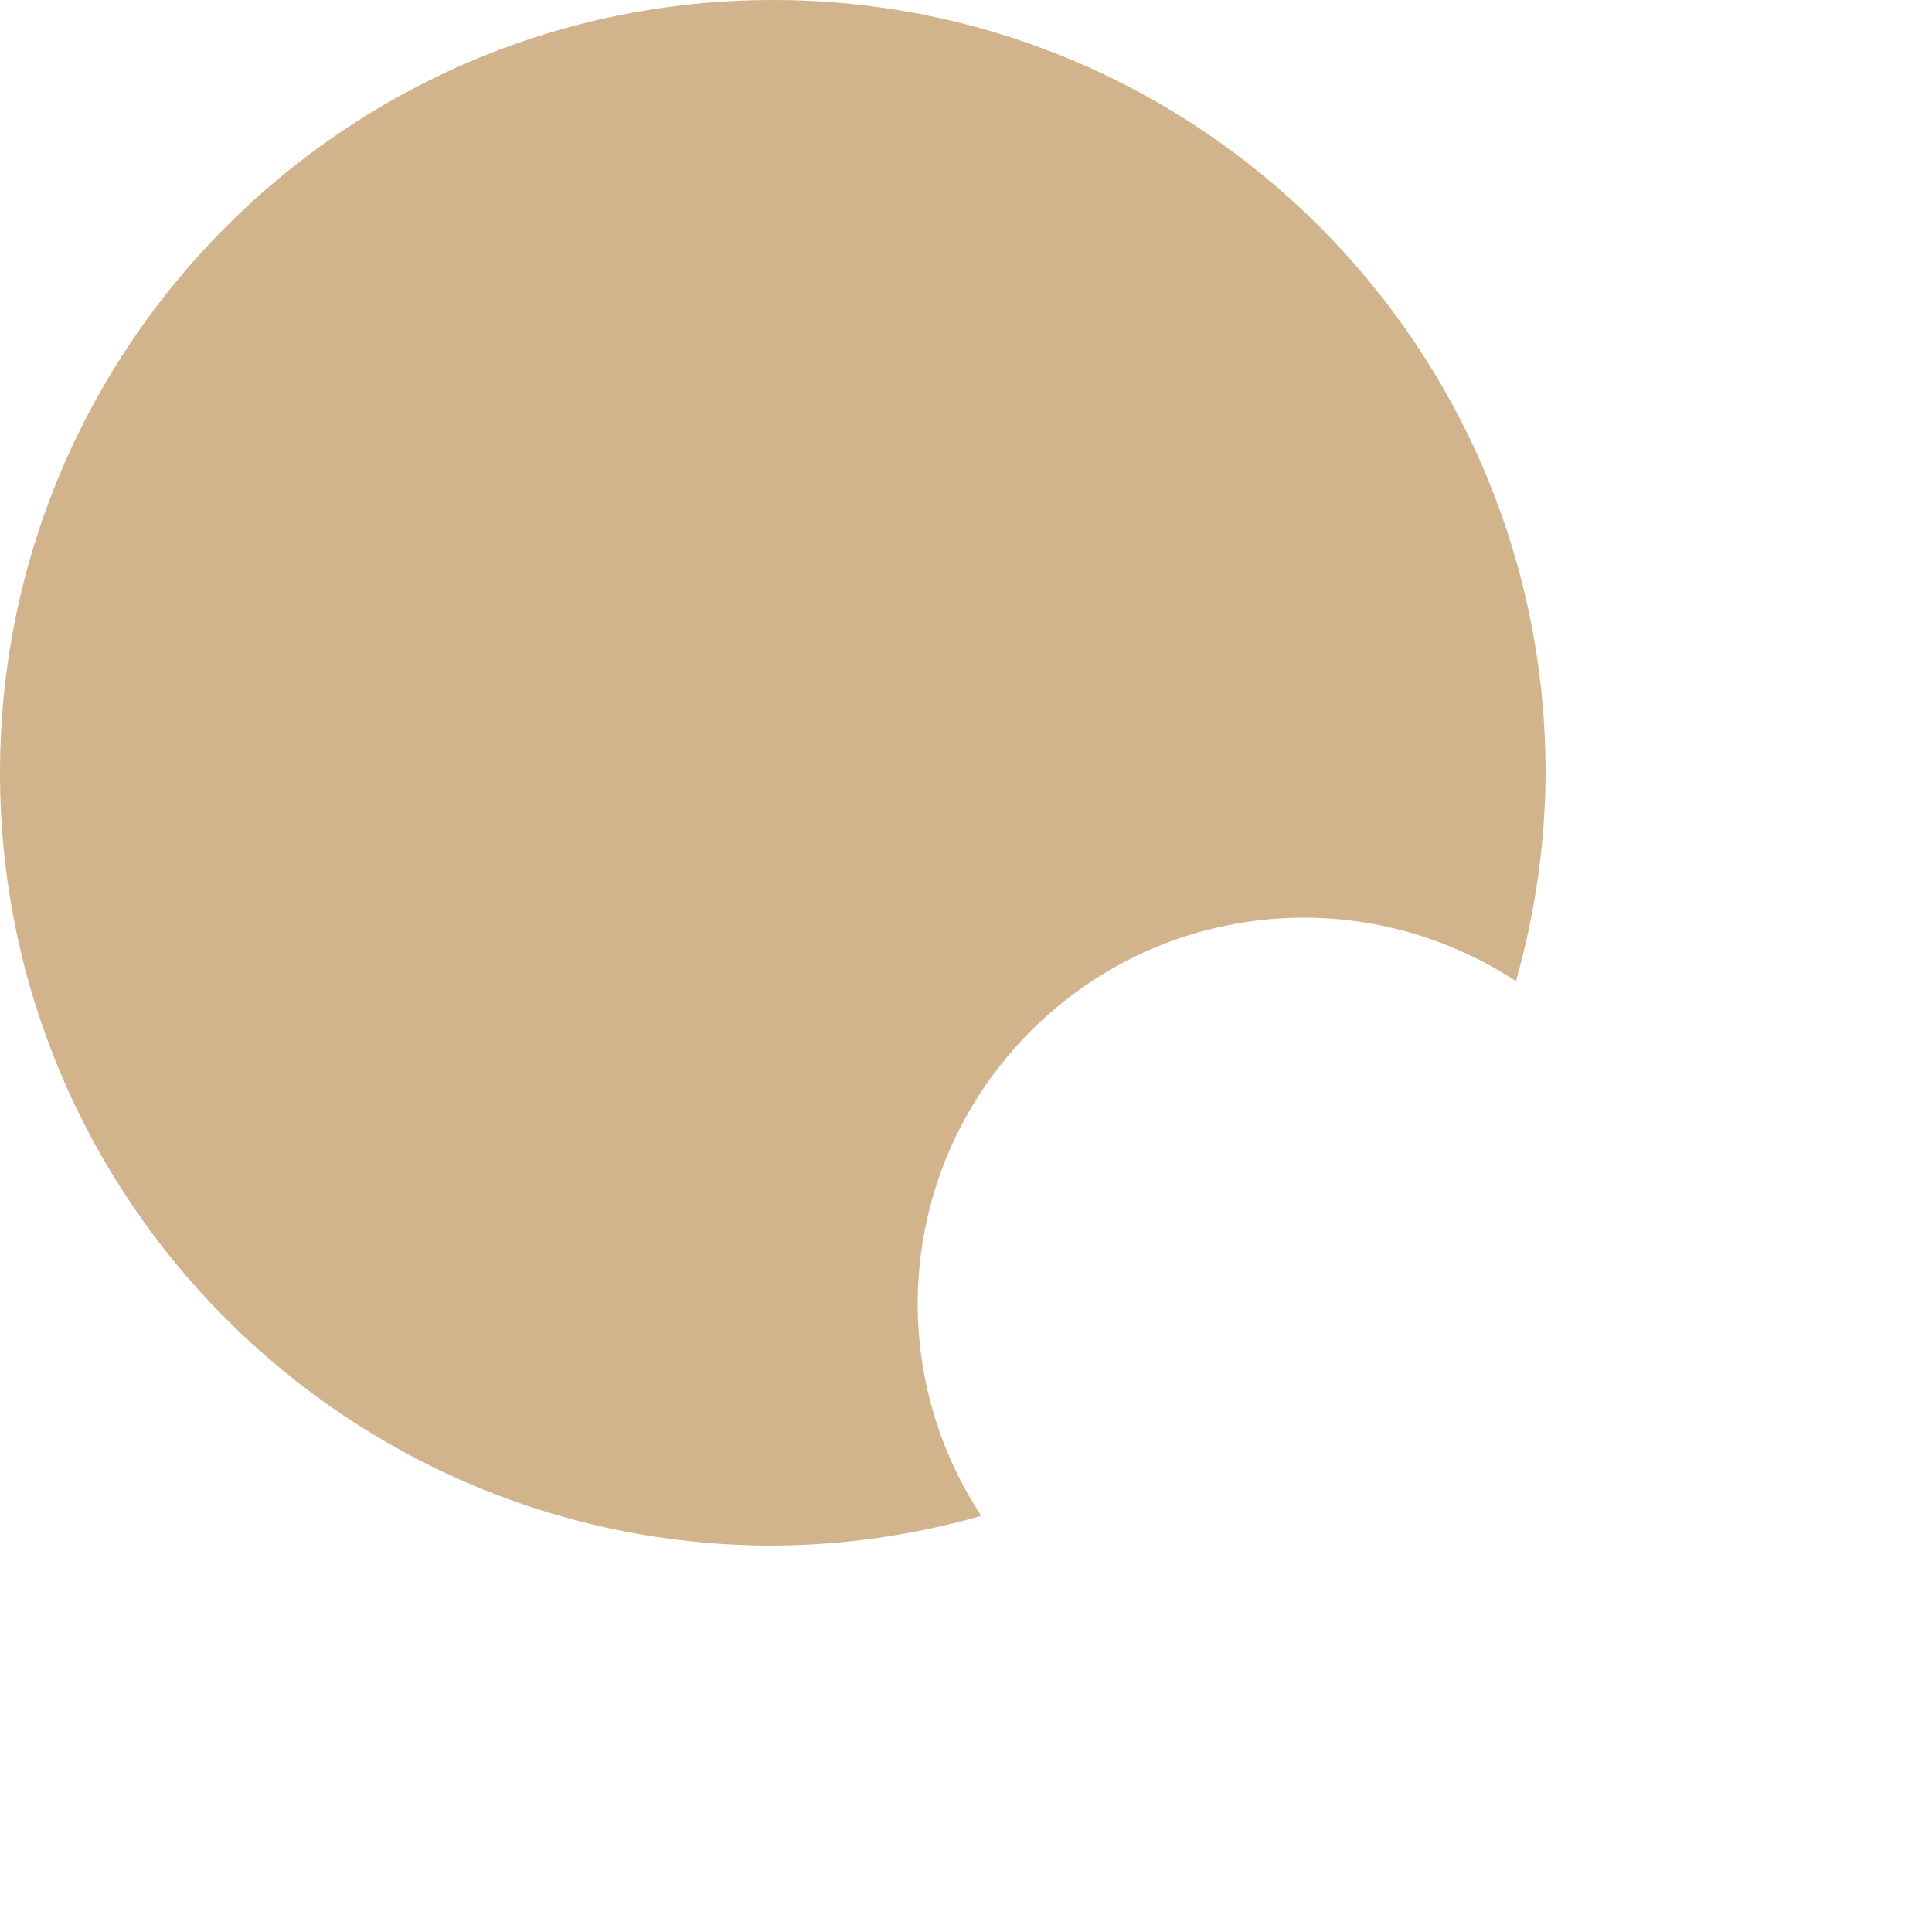
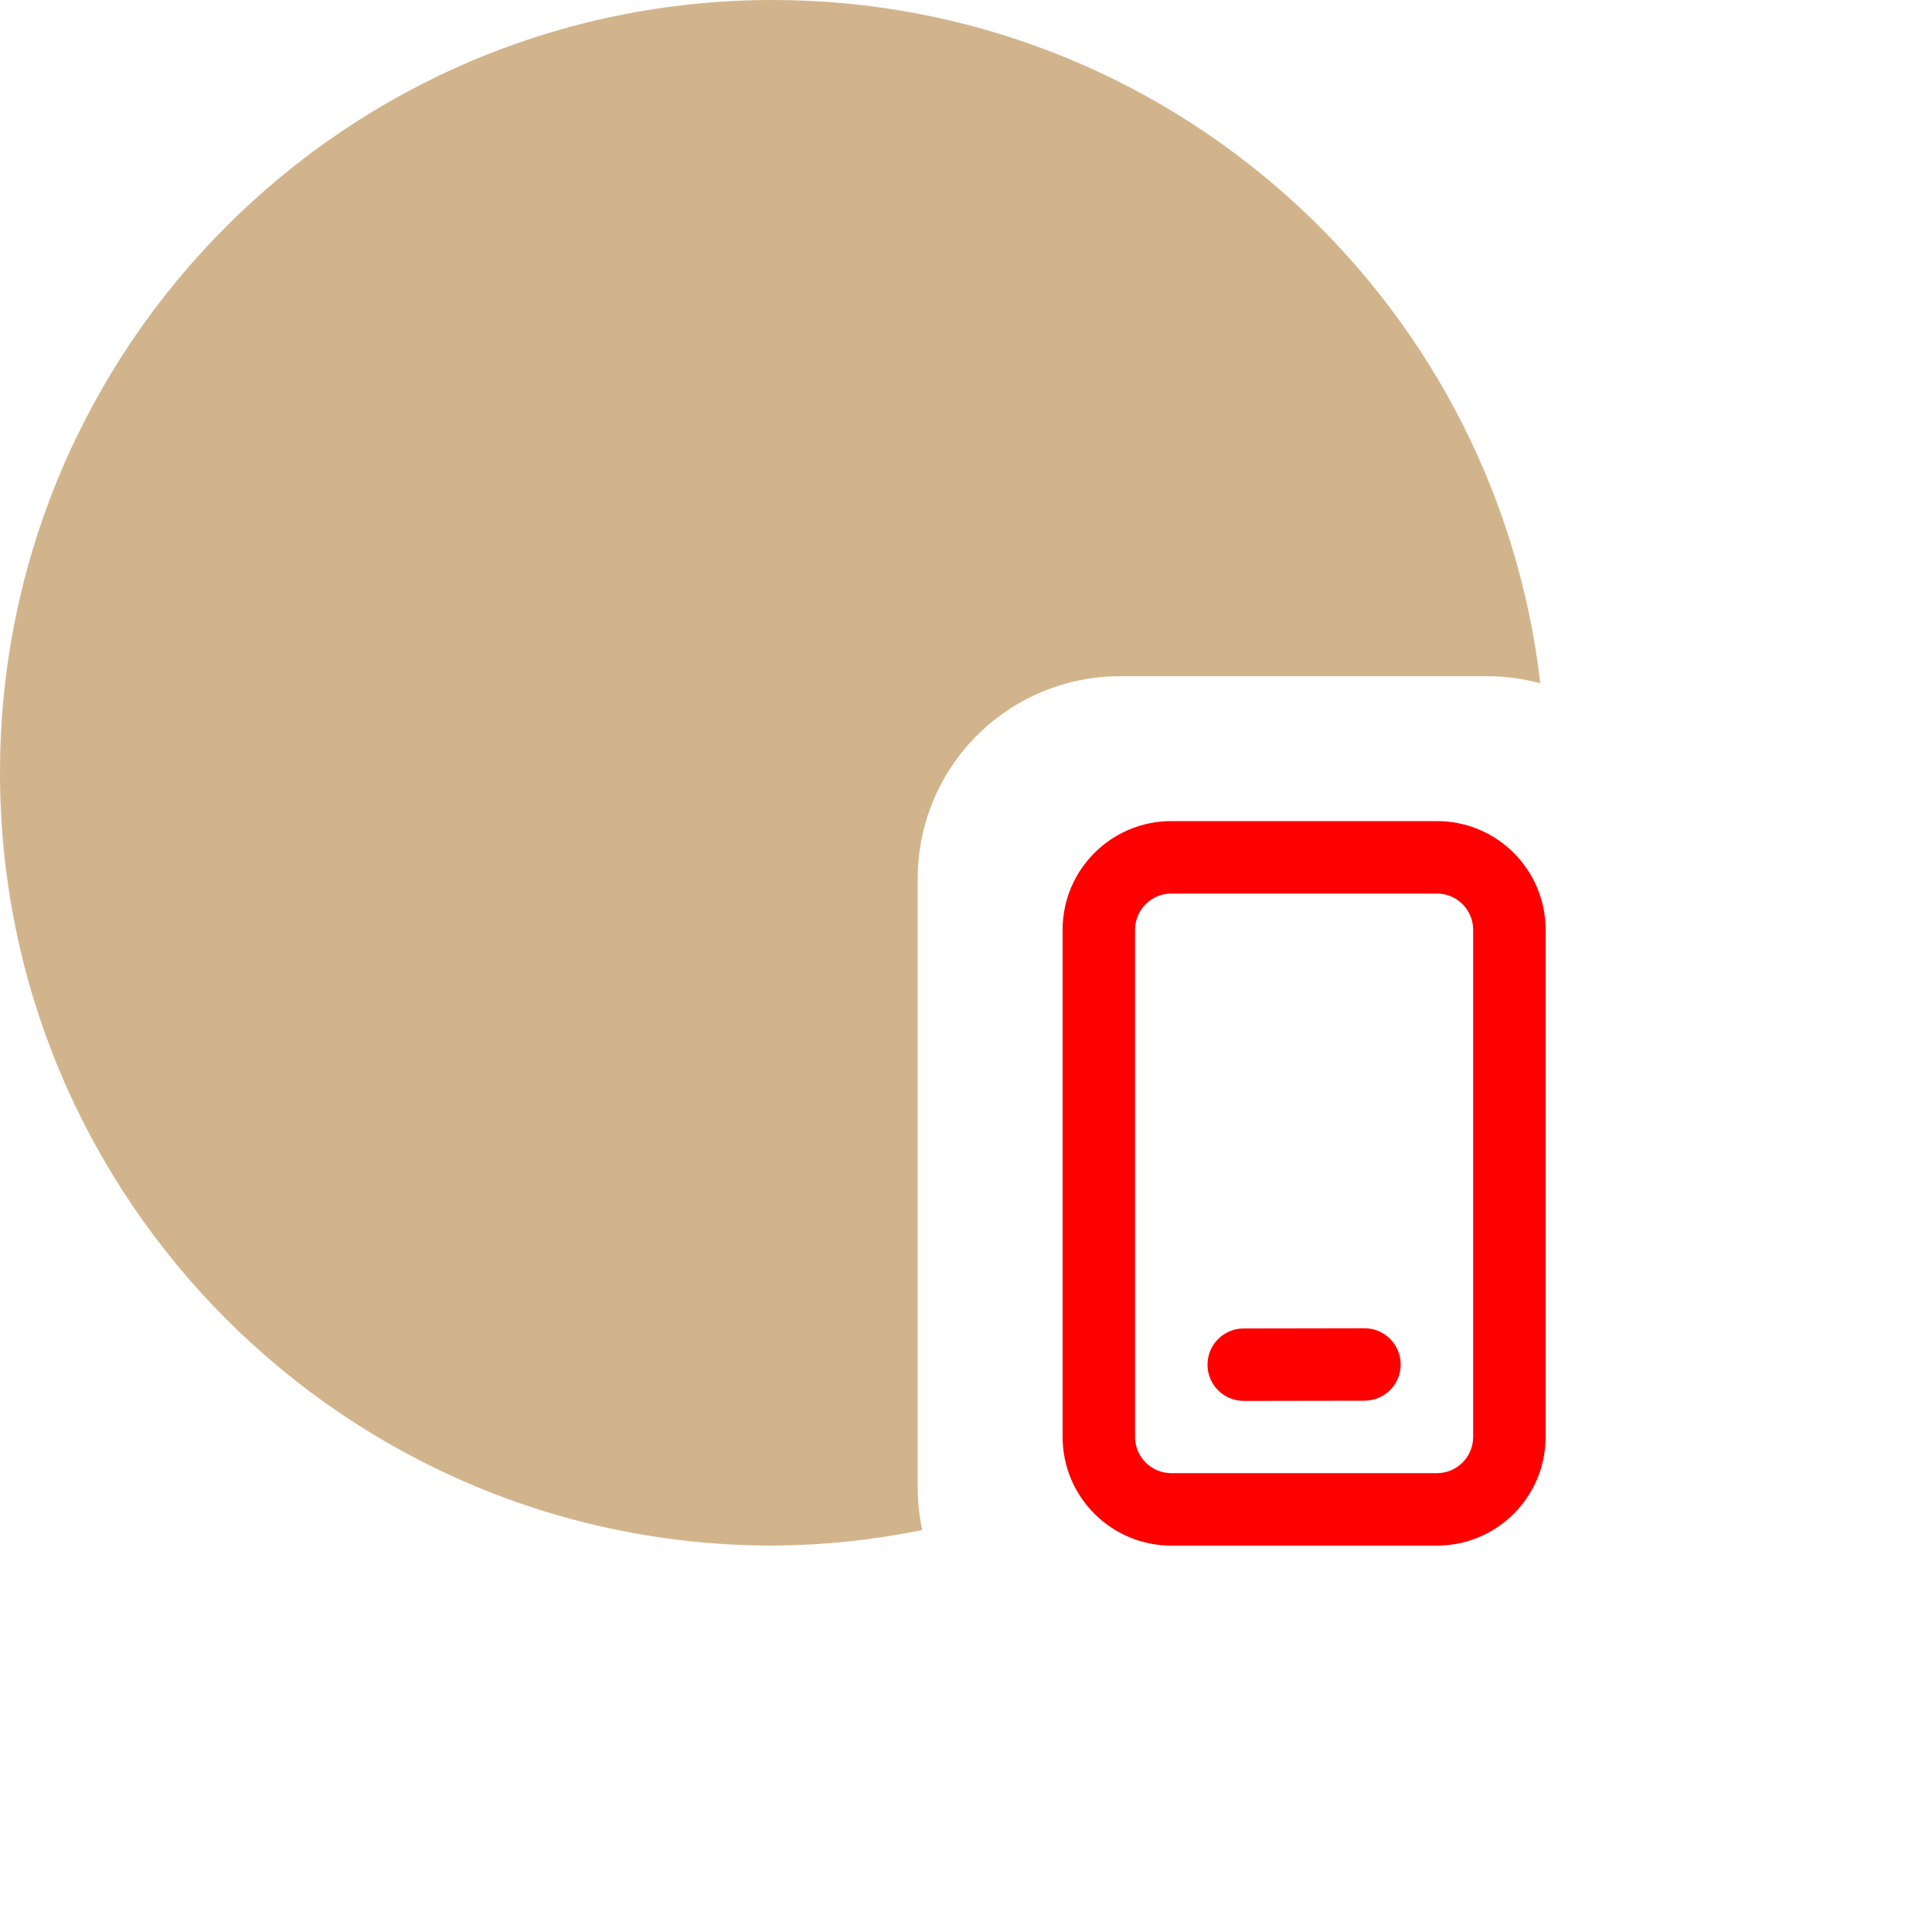
<svg xmlns="http://www.w3.org/2000/svg" width="40" height="40" viewBox="0 0 40 40">
-   <path fill="tan" d="M 16 0 A 16 16 0 0 0 0 16 A 16 16 0 0 0 16 32 A 16 16 0 0 0 20.316 31.385 A 8 8 0 0 1 19 27 A 8 8 0 0 1 27 19 A 8 8 0 0 1 31.385 20.314 A 16 16 0 0 0 32 16 A 16 16 0 0 0 16 0 z" />
-   <path fill="red" d="" />
+   <path fill="tan" d="M 16 0 A 16 16 0 0 0 0 16 A 16 16 0 0 0 16 32 A 16 16 0 0 0 19.094 31.678 C 19.034 31.395 19 31.102 19 30.801 L 19 18.199 C 19 15.872 20.872 14 23.199 14 L 30.801 14 C 31.179 14 31.542 14.054 31.891 14.146 A 16 16 0 0 0 16 0 Z" />
+   <path fill="red" d="m 29.75 17 a 2.25 2.25 0 0 1 2.25 2.25 v 10.5 a 2.25 2.25 0 0 1 -2.25 2.25 h -5.5 a 2.25 2.25 0 0 1 -2.25 -2.25 v -10.5 a 2.25 2.25 0 0 1 2.25 -2.25 h 5.5 z m 0 1.5 h -5.5 a 0.75 0.75 0 0 0 -0.75 0.75 v 10.5 c 0 0.414 0.336 0.75 0.75 0.75 h 5.5 a 0.75 0.75 0 0 0 0.75 -0.75 v -10.5 a 0.75 0.75 0 0 0 -0.75 -0.75 z m -1.501 9 a 0.75 0.75 0 0 1 0.002 1.5 l -2.5 0.004 a 0.75 0.75 0 0 1 -0.002 -1.5 l 2.5 -0.004 z" />
</svg>
